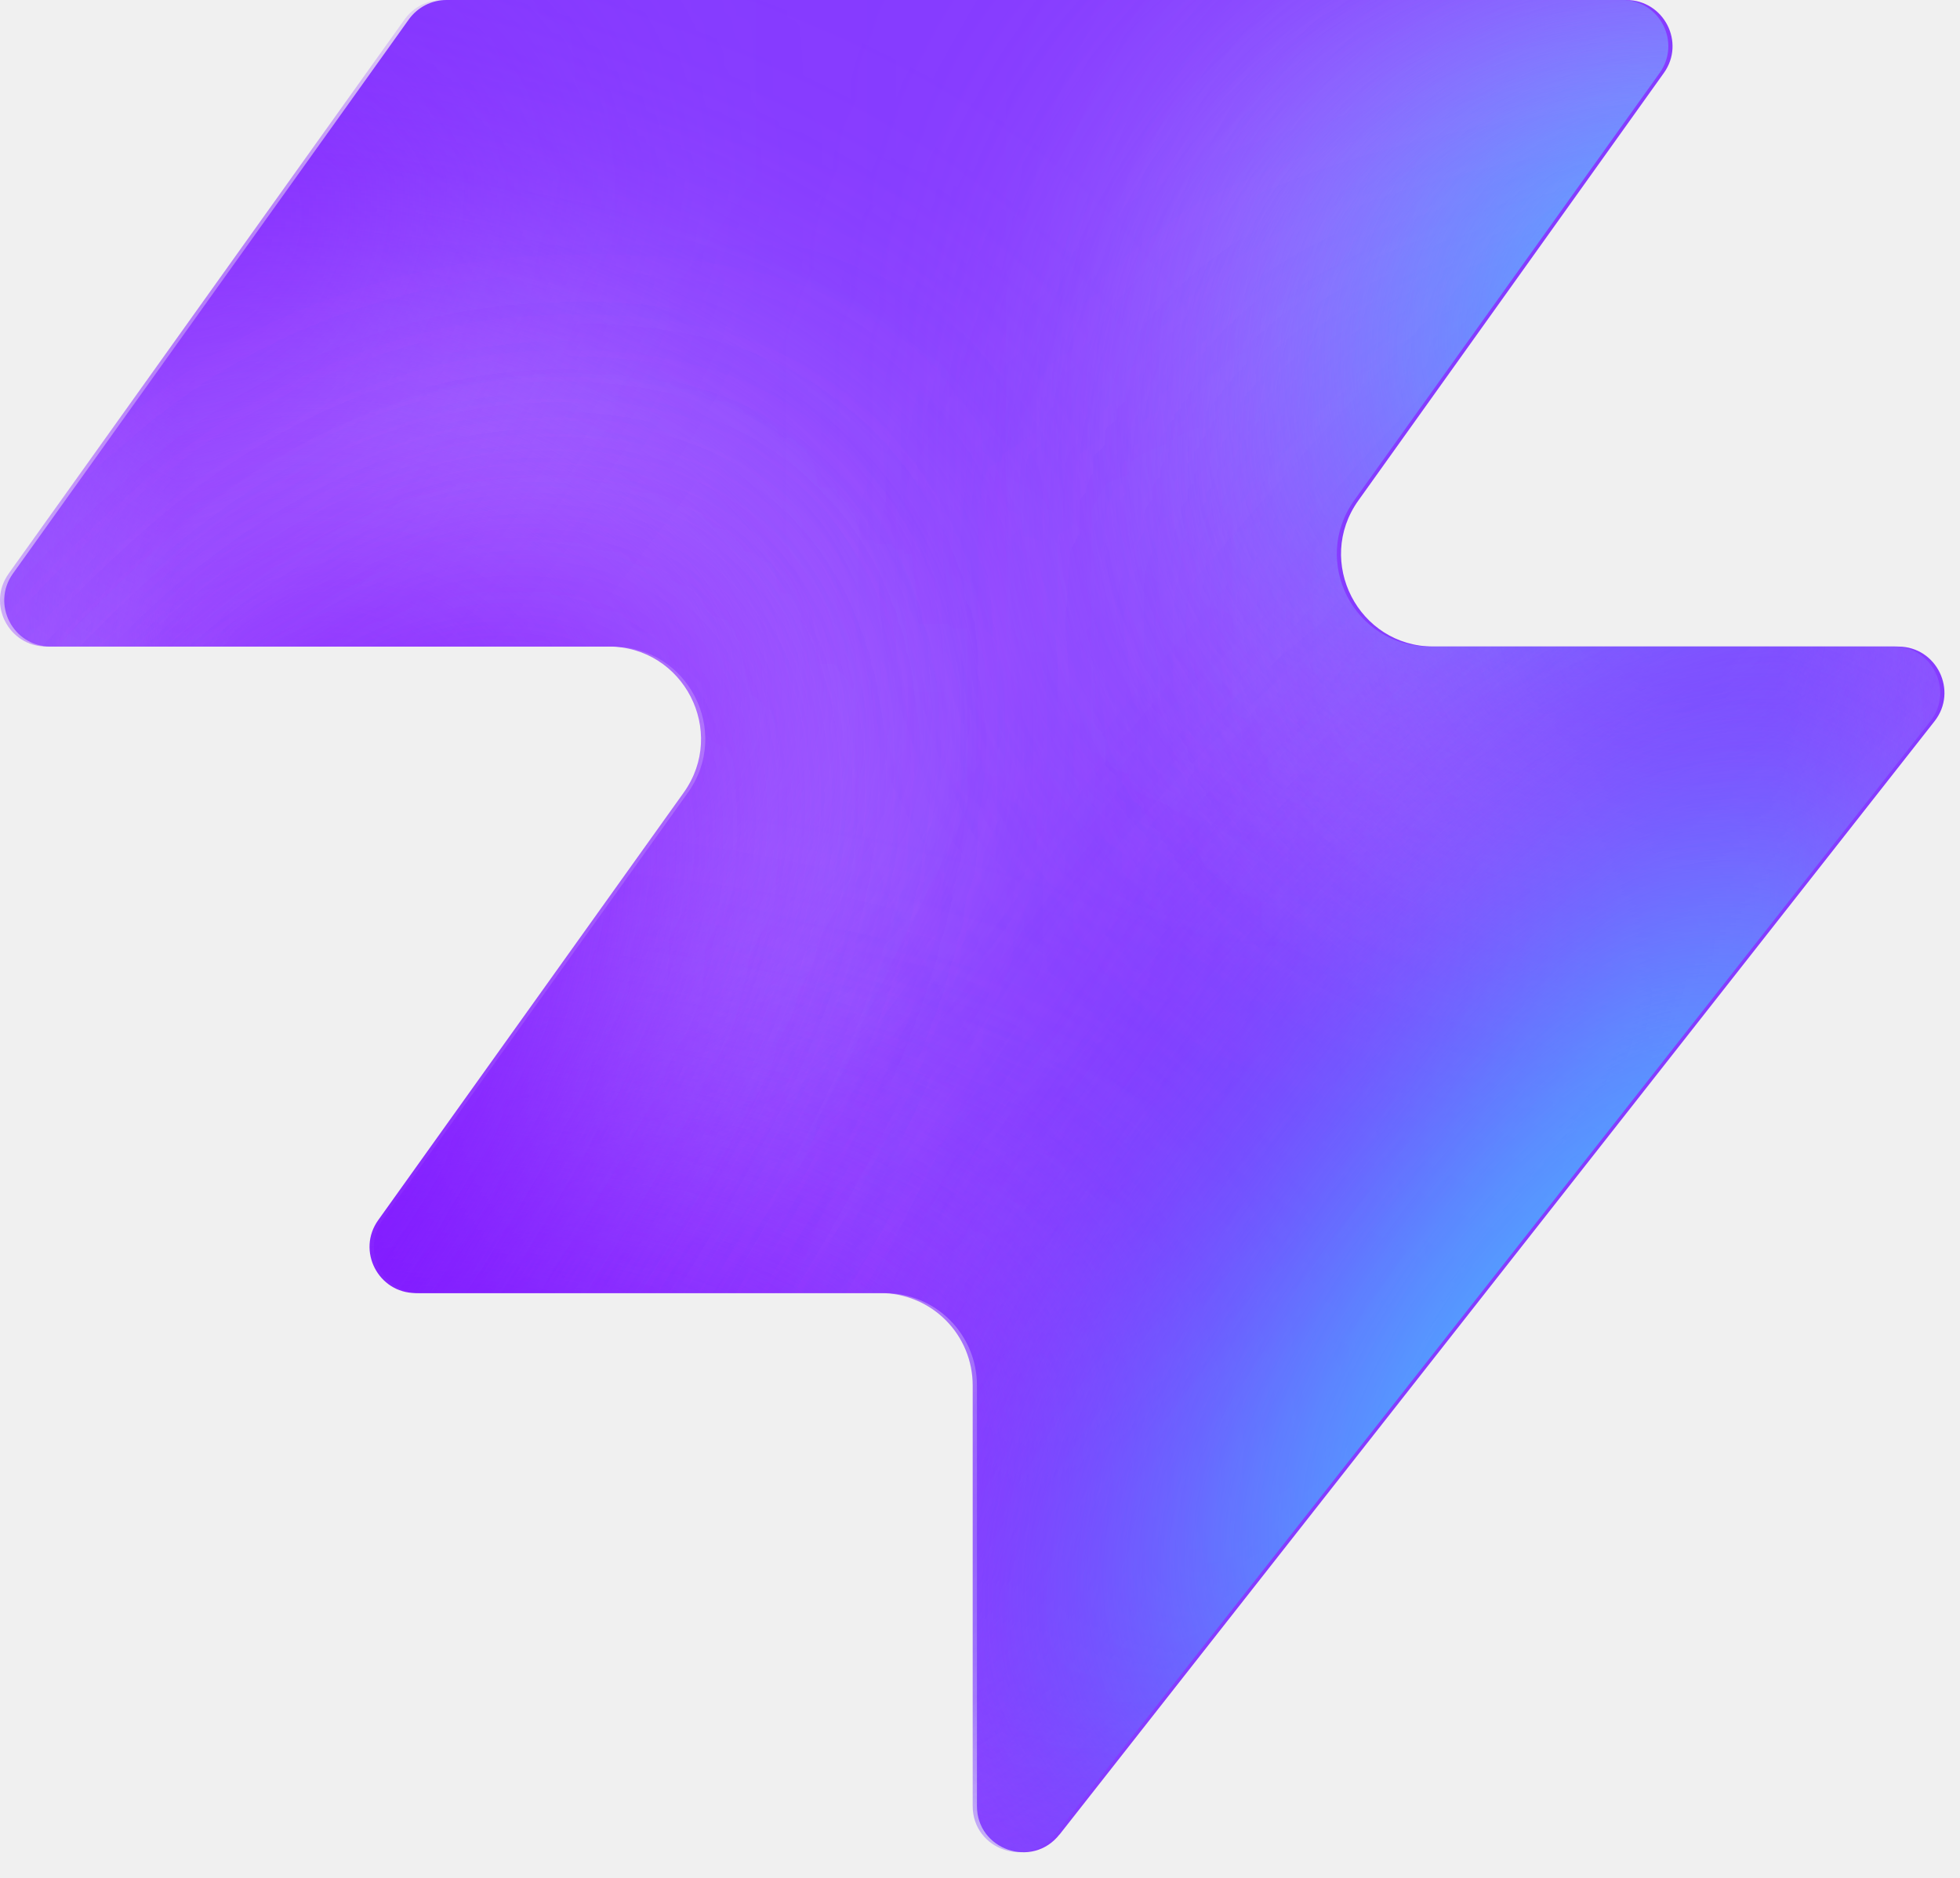
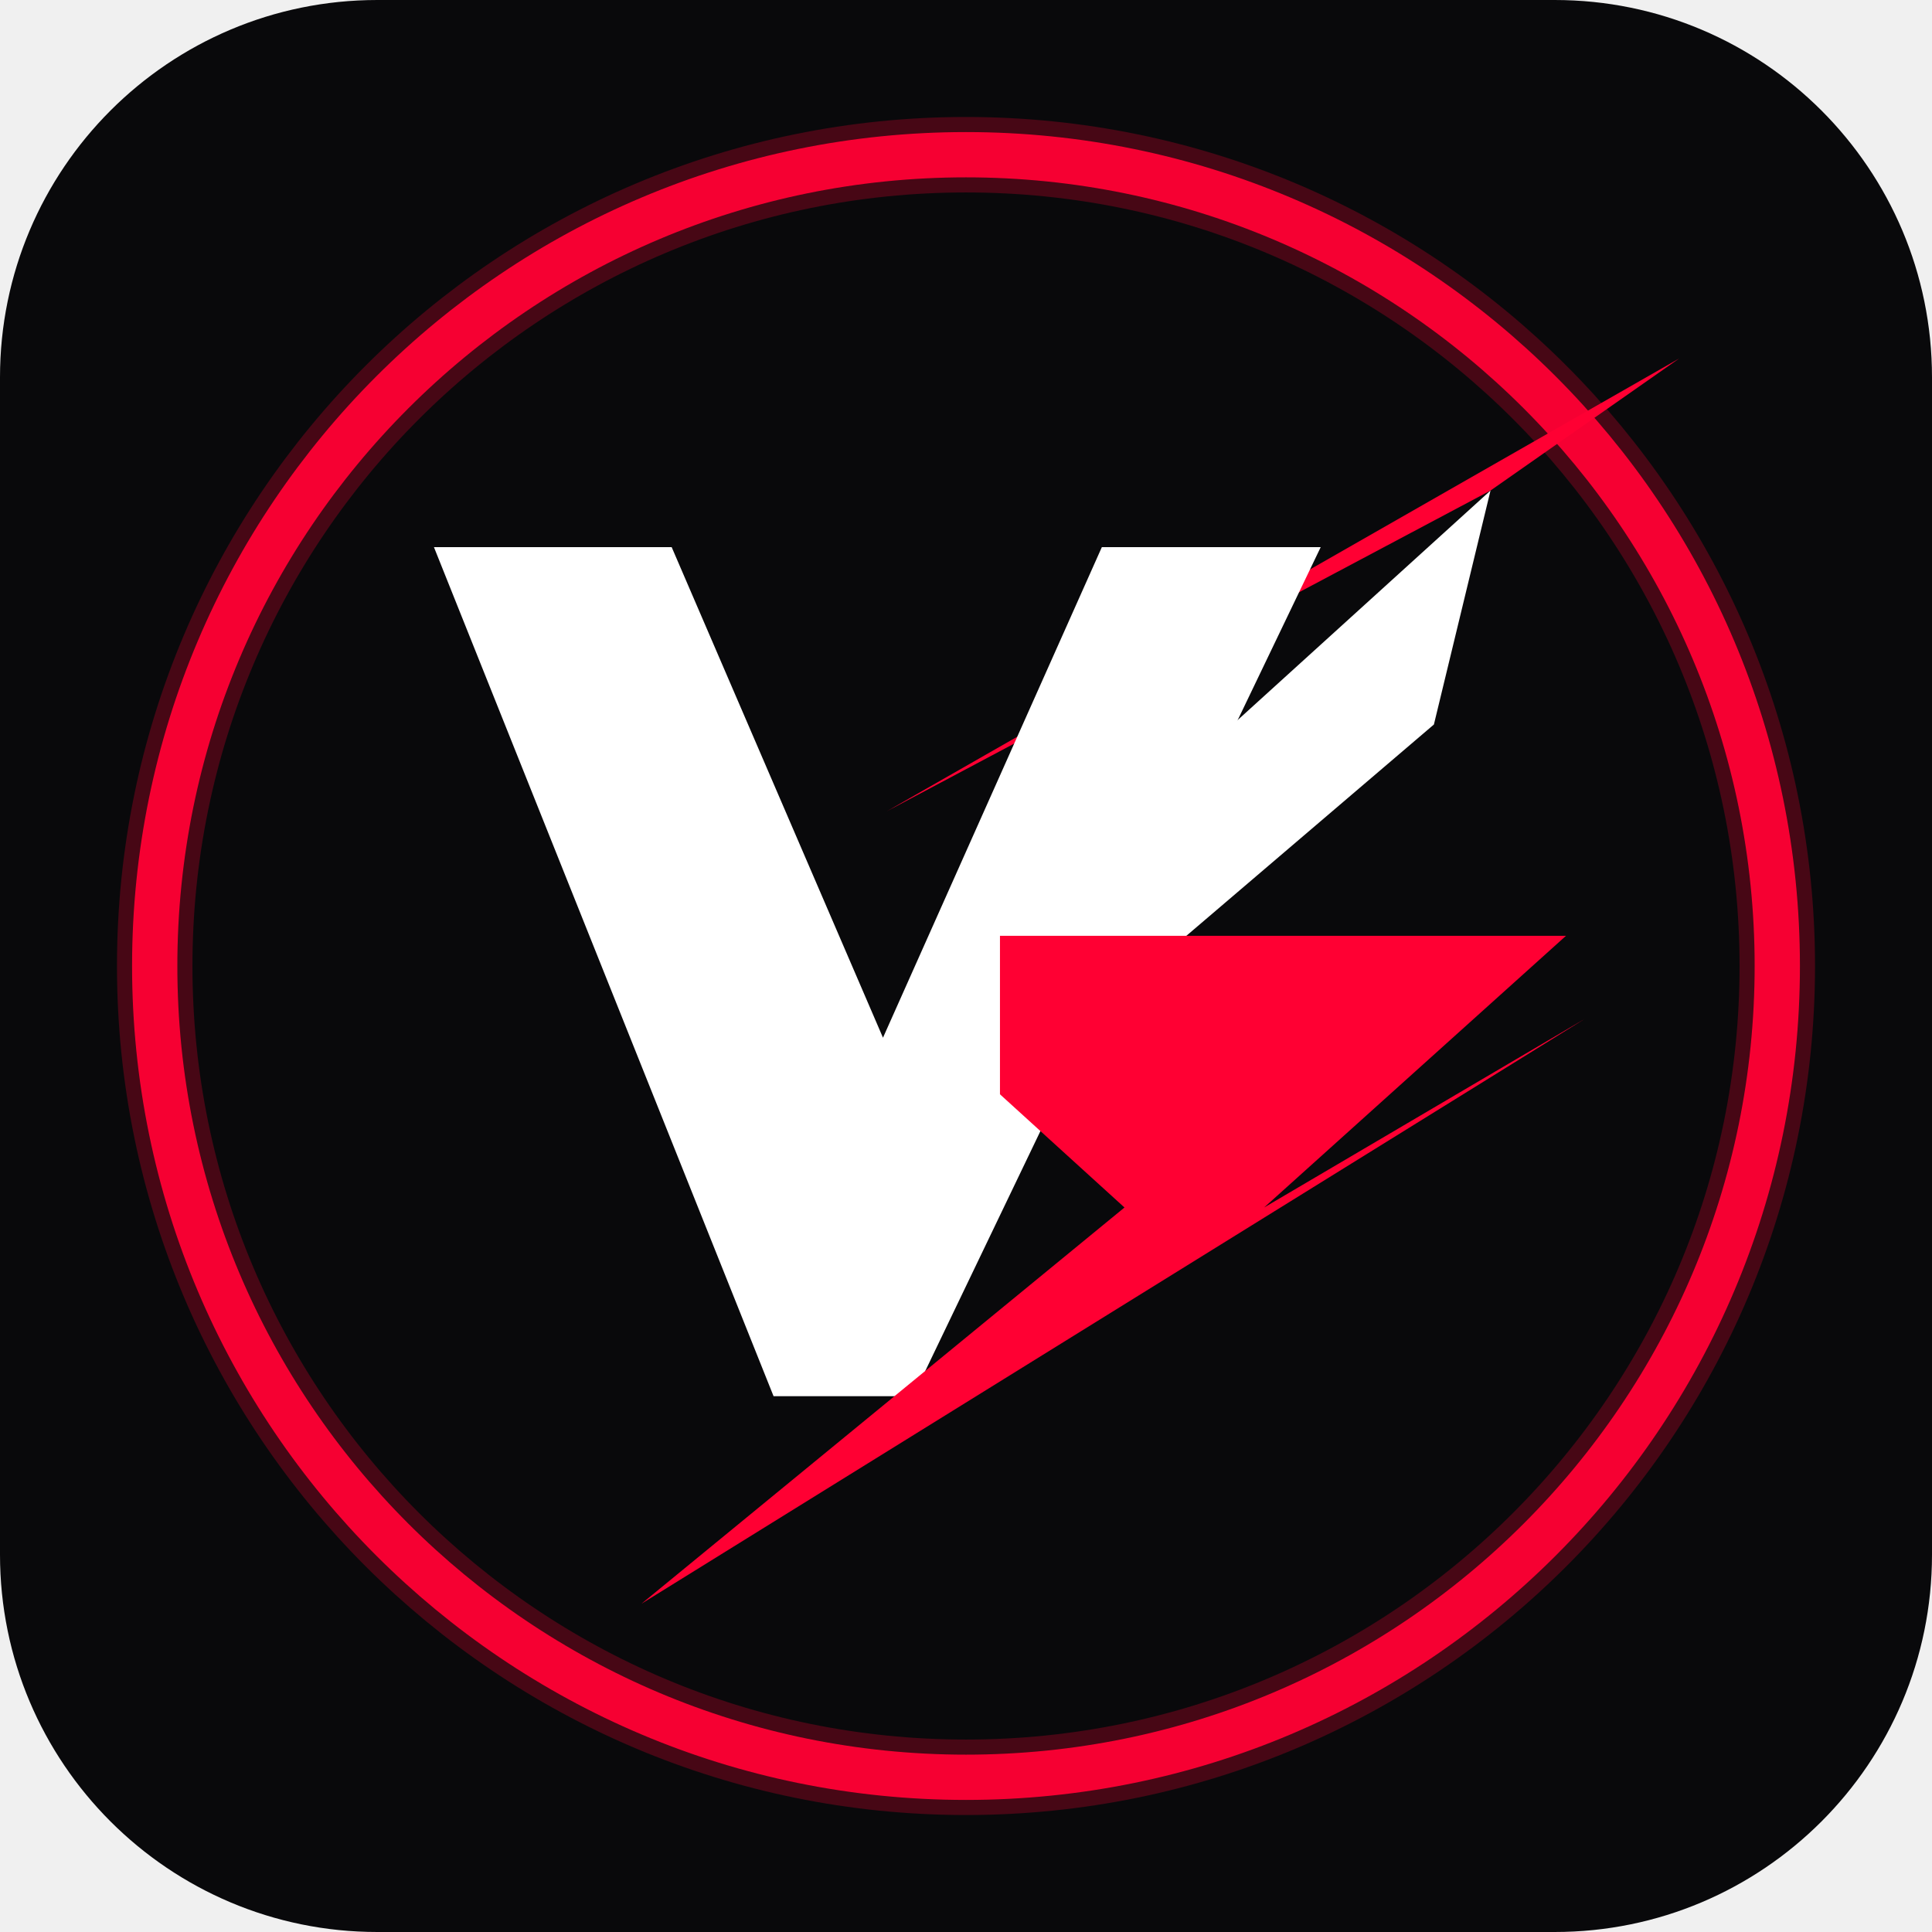
- <svg xmlns="http://www.w3.org/2000/svg" width="48" height="46" fill="none" viewBox="0 0 48 46">
-   <path fill="#863bff" d="M25.946 44.938c-.664.845-2.021.375-2.021-.698V33.937a2.26 2.26 0 0 0-2.262-2.262H10.287c-.92 0-1.456-1.04-.92-1.788l7.48-10.471c1.07-1.497 0-3.578-1.842-3.578H1.237c-.92 0-1.456-1.04-.92-1.788L10.013.474c.214-.297.556-.474.92-.474h28.894c.92 0 1.456 1.04.92 1.788l-7.48 10.471c-1.07 1.498 0 3.579 1.842 3.579h11.377c.943 0 1.473 1.088.89 1.83L25.947 44.94z" style="fill:#863bff;fill:color(display-p3 .525 .23 1);fill-opacity:1" />
-   <mask id="a" width="48" height="46" x="0" y="0" maskUnits="userSpaceOnUse" style="mask-type:alpha">
-     <path fill="#000" d="M25.842 44.938c-.664.844-2.021.375-2.021-.698V33.937a2.26 2.26 0 0 0-2.262-2.262H10.183c-.92 0-1.456-1.04-.92-1.788l7.48-10.471c1.07-1.498 0-3.579-1.842-3.579H1.133c-.92 0-1.456-1.04-.92-1.787L9.91.473c.214-.297.556-.474.92-.474h28.894c.92 0 1.456 1.04.92 1.788l-7.48 10.471c-1.07 1.498 0 3.578 1.842 3.578h11.377c.943 0 1.473 1.088.89 1.832L25.843 44.94z" style="fill:#000;fill-opacity:1" />
-   </mask>
-   <g mask="url(#a)">
-     <g filter="url(#b)">
-       <ellipse cx="5.508" cy="14.704" fill="#ede6ff" rx="5.508" ry="14.704" style="fill:#ede6ff;fill:color(display-p3 .927 .903 1);fill-opacity:1" transform="matrix(.00324 1 1 -.00324 -4.47 31.516)" />
-     </g>
-     <g filter="url(#c)">
-       <ellipse cx="10.399" cy="29.851" fill="#ede6ff" rx="10.399" ry="29.851" style="fill:#ede6ff;fill:color(display-p3 .927 .903 1);fill-opacity:1" transform="matrix(.00324 1 1 -.00324 -39.328 7.883)" />
-     </g>
-     <g filter="url(#d)">
-       <ellipse cx="5.508" cy="30.487" fill="#7e14ff" rx="5.508" ry="30.487" style="fill:#7e14ff;fill:color(display-p3 .492 .077 1);fill-opacity:1" transform="rotate(89.814 -25.913 -14.639)scale(1 -1)" />
-     </g>
-     <g filter="url(#e)">
-       <ellipse cx="5.508" cy="30.599" fill="#7e14ff" rx="5.508" ry="30.599" style="fill:#7e14ff;fill:color(display-p3 .492 .077 1);fill-opacity:1" transform="rotate(89.814 -32.644 -3.334)scale(1 -1)" />
-     </g>
-     <g filter="url(#f)">
-       <ellipse cx="5.508" cy="30.599" fill="#7e14ff" rx="5.508" ry="30.599" style="fill:#7e14ff;fill:color(display-p3 .492 .077 1);fill-opacity:1" transform="matrix(.00324 1 1 -.00324 -34.34 30.47)" />
-     </g>
-     <g filter="url(#g)">
-       <ellipse cx="14.072" cy="22.078" fill="#ede6ff" rx="14.072" ry="22.078" style="fill:#ede6ff;fill:color(display-p3 .927 .903 1);fill-opacity:1" transform="rotate(93.35 24.506 48.493)scale(-1 1)" />
-     </g>
-     <g filter="url(#h)">
-       <ellipse cx="3.47" cy="21.501" fill="#7e14ff" rx="3.47" ry="21.501" style="fill:#7e14ff;fill:color(display-p3 .492 .077 1);fill-opacity:1" transform="rotate(89.009 28.708 47.59)scale(-1 1)" />
-     </g>
-     <g filter="url(#i)">
-       <ellipse cx="3.47" cy="21.501" fill="#7e14ff" rx="3.47" ry="21.501" style="fill:#7e14ff;fill:color(display-p3 .492 .077 1);fill-opacity:1" transform="rotate(89.009 28.708 47.59)scale(-1 1)" />
-     </g>
-     <g filter="url(#j)">
-       <ellipse cx=".387" cy="8.972" fill="#7e14ff" rx="4.407" ry="29.108" style="fill:#7e14ff;fill:color(display-p3 .492 .077 1);fill-opacity:1" transform="rotate(39.51 .387 8.972)" />
-     </g>
-     <g filter="url(#k)">
-       <ellipse cx="47.523" cy="-6.092" fill="#7e14ff" rx="4.407" ry="29.108" style="fill:#7e14ff;fill:color(display-p3 .492 .077 1);fill-opacity:1" transform="rotate(37.892 47.523 -6.092)" />
-     </g>
-     <g filter="url(#l)">
-       <ellipse cx="41.412" cy="6.333" fill="#47bfff" rx="5.971" ry="9.665" style="fill:#47bfff;fill:color(display-p3 .28 .748 1);fill-opacity:1" transform="rotate(37.892 41.412 6.333)" />
-     </g>
-     <g filter="url(#m)">
-       <ellipse cx="-1.879" cy="38.332" fill="#7e14ff" rx="4.407" ry="29.108" style="fill:#7e14ff;fill:color(display-p3 .492 .077 1);fill-opacity:1" transform="rotate(37.892 -1.88 38.332)" />
-     </g>
-     <g filter="url(#n)">
-       <ellipse cx="-1.879" cy="38.332" fill="#7e14ff" rx="4.407" ry="29.108" style="fill:#7e14ff;fill:color(display-p3 .492 .077 1);fill-opacity:1" transform="rotate(37.892 -1.88 38.332)" />
-     </g>
-     <g filter="url(#o)">
-       <ellipse cx="35.651" cy="29.907" fill="#7e14ff" rx="4.407" ry="29.108" style="fill:#7e14ff;fill:color(display-p3 .492 .077 1);fill-opacity:1" transform="rotate(37.892 35.651 29.907)" />
-     </g>
-     <g filter="url(#p)">
-       <ellipse cx="38.418" cy="32.4" fill="#47bfff" rx="5.971" ry="15.297" style="fill:#47bfff;fill:color(display-p3 .28 .748 1);fill-opacity:1" transform="rotate(37.892 38.418 32.4)" />
-     </g>
-   </g>
-   <defs>
-     <filter id="b" width="60.045" height="41.654" x="-19.77" y="16.149" color-interpolation-filters="sRGB" filterUnits="userSpaceOnUse">
-       <feFlood flood-opacity="0" result="BackgroundImageFix" />
-       <feBlend in="SourceGraphic" in2="BackgroundImageFix" result="shape" />
-       <feGaussianBlur result="effect1_foregroundBlur_2002_17158" stdDeviation="7.659" />
-     </filter>
-     <filter id="c" width="90.34" height="51.437" x="-54.613" y="-7.533" color-interpolation-filters="sRGB" filterUnits="userSpaceOnUse">
-       <feFlood flood-opacity="0" result="BackgroundImageFix" />
-       <feBlend in="SourceGraphic" in2="BackgroundImageFix" result="shape" />
-       <feGaussianBlur result="effect1_foregroundBlur_2002_17158" stdDeviation="7.659" />
-     </filter>
-     <filter id="d" width="79.355" height="29.4" x="-49.64" y="2.03" color-interpolation-filters="sRGB" filterUnits="userSpaceOnUse">
-       <feFlood flood-opacity="0" result="BackgroundImageFix" />
-       <feBlend in="SourceGraphic" in2="BackgroundImageFix" result="shape" />
-       <feGaussianBlur result="effect1_foregroundBlur_2002_17158" stdDeviation="4.596" />
-     </filter>
-     <filter id="e" width="79.579" height="29.4" x="-45.045" y="20.029" color-interpolation-filters="sRGB" filterUnits="userSpaceOnUse">
-       <feFlood flood-opacity="0" result="BackgroundImageFix" />
-       <feBlend in="SourceGraphic" in2="BackgroundImageFix" result="shape" />
-       <feGaussianBlur result="effect1_foregroundBlur_2002_17158" stdDeviation="4.596" />
-     </filter>
-     <filter id="f" width="79.579" height="29.4" x="-43.513" y="21.178" color-interpolation-filters="sRGB" filterUnits="userSpaceOnUse">
-       <feFlood flood-opacity="0" result="BackgroundImageFix" />
-       <feBlend in="SourceGraphic" in2="BackgroundImageFix" result="shape" />
-       <feGaussianBlur result="effect1_foregroundBlur_2002_17158" stdDeviation="4.596" />
-     </filter>
-     <filter id="g" width="74.749" height="58.852" x="15.756" y="-17.901" color-interpolation-filters="sRGB" filterUnits="userSpaceOnUse">
-       <feFlood flood-opacity="0" result="BackgroundImageFix" />
-       <feBlend in="SourceGraphic" in2="BackgroundImageFix" result="shape" />
-       <feGaussianBlur result="effect1_foregroundBlur_2002_17158" stdDeviation="7.659" />
-     </filter>
-     <filter id="h" width="61.377" height="25.362" x="23.548" y="2.284" color-interpolation-filters="sRGB" filterUnits="userSpaceOnUse">
-       <feFlood flood-opacity="0" result="BackgroundImageFix" />
-       <feBlend in="SourceGraphic" in2="BackgroundImageFix" result="shape" />
-       <feGaussianBlur result="effect1_foregroundBlur_2002_17158" stdDeviation="4.596" />
-     </filter>
-     <filter id="i" width="61.377" height="25.362" x="23.548" y="2.284" color-interpolation-filters="sRGB" filterUnits="userSpaceOnUse">
-       <feFlood flood-opacity="0" result="BackgroundImageFix" />
-       <feBlend in="SourceGraphic" in2="BackgroundImageFix" result="shape" />
-       <feGaussianBlur result="effect1_foregroundBlur_2002_17158" stdDeviation="4.596" />
-     </filter>
-     <filter id="j" width="56.045" height="63.649" x="-27.636" y="-22.853" color-interpolation-filters="sRGB" filterUnits="userSpaceOnUse">
-       <feFlood flood-opacity="0" result="BackgroundImageFix" />
-       <feBlend in="SourceGraphic" in2="BackgroundImageFix" result="shape" />
-       <feGaussianBlur result="effect1_foregroundBlur_2002_17158" stdDeviation="4.596" />
-     </filter>
-     <filter id="k" width="54.814" height="64.646" x="20.116" y="-38.415" color-interpolation-filters="sRGB" filterUnits="userSpaceOnUse">
-       <feFlood flood-opacity="0" result="BackgroundImageFix" />
-       <feBlend in="SourceGraphic" in2="BackgroundImageFix" result="shape" />
-       <feGaussianBlur result="effect1_foregroundBlur_2002_17158" stdDeviation="4.596" />
-     </filter>
-     <filter id="l" width="33.541" height="35.313" x="24.641" y="-11.323" color-interpolation-filters="sRGB" filterUnits="userSpaceOnUse">
-       <feFlood flood-opacity="0" result="BackgroundImageFix" />
-       <feBlend in="SourceGraphic" in2="BackgroundImageFix" result="shape" />
-       <feGaussianBlur result="effect1_foregroundBlur_2002_17158" stdDeviation="4.596" />
-     </filter>
-     <filter id="m" width="54.814" height="64.646" x="-29.286" y="6.009" color-interpolation-filters="sRGB" filterUnits="userSpaceOnUse">
-       <feFlood flood-opacity="0" result="BackgroundImageFix" />
-       <feBlend in="SourceGraphic" in2="BackgroundImageFix" result="shape" />
-       <feGaussianBlur result="effect1_foregroundBlur_2002_17158" stdDeviation="4.596" />
-     </filter>
-     <filter id="n" width="54.814" height="64.646" x="-29.286" y="6.009" color-interpolation-filters="sRGB" filterUnits="userSpaceOnUse">
-       <feFlood flood-opacity="0" result="BackgroundImageFix" />
-       <feBlend in="SourceGraphic" in2="BackgroundImageFix" result="shape" />
-       <feGaussianBlur result="effect1_foregroundBlur_2002_17158" stdDeviation="4.596" />
-     </filter>
-     <filter id="o" width="54.814" height="64.646" x="8.244" y="-2.416" color-interpolation-filters="sRGB" filterUnits="userSpaceOnUse">
-       <feFlood flood-opacity="0" result="BackgroundImageFix" />
-       <feBlend in="SourceGraphic" in2="BackgroundImageFix" result="shape" />
-       <feGaussianBlur result="effect1_foregroundBlur_2002_17158" stdDeviation="4.596" />
-     </filter>
-     <filter id="p" width="39.409" height="43.623" x="18.713" y="10.588" color-interpolation-filters="sRGB" filterUnits="userSpaceOnUse">
-       <feFlood flood-opacity="0" result="BackgroundImageFix" />
-       <feBlend in="SourceGraphic" in2="BackgroundImageFix" result="shape" />
-       <feGaussianBlur result="effect1_foregroundBlur_2002_17158" stdDeviation="4.596" />
-     </filter>
-   </defs>
+ <svg xmlns="http://www.w3.org/2000/svg" viewBox="0 0 512 512" width="100%" height="100%">
+   <rect width="512" height="512" rx="100" fill="#09090B" />
+   <circle cx="256" cy="256" r="215" fill="none" stroke="#FF0033" stroke-width="12" opacity="0.95" />
+   <circle cx="256" cy="256" r="215" fill="none" stroke="#FF0033" stroke-width="20" opacity="0.25" />
+   <polygon points="235,215 445,95 395,130" fill="#FF0033" />
+   <polygon points="115,145 178,145 234,275 292,145 350,145 242,370 205,370" fill="#FFFFFF" />
+   <polygon points="265,248 395,130 380,192 298,262" fill="#FFFFFF" />
+   <polygon points="265,248 415,248 335,320 420,270 170,425 298,320 265,290" fill="#FF0033" />
</svg>
